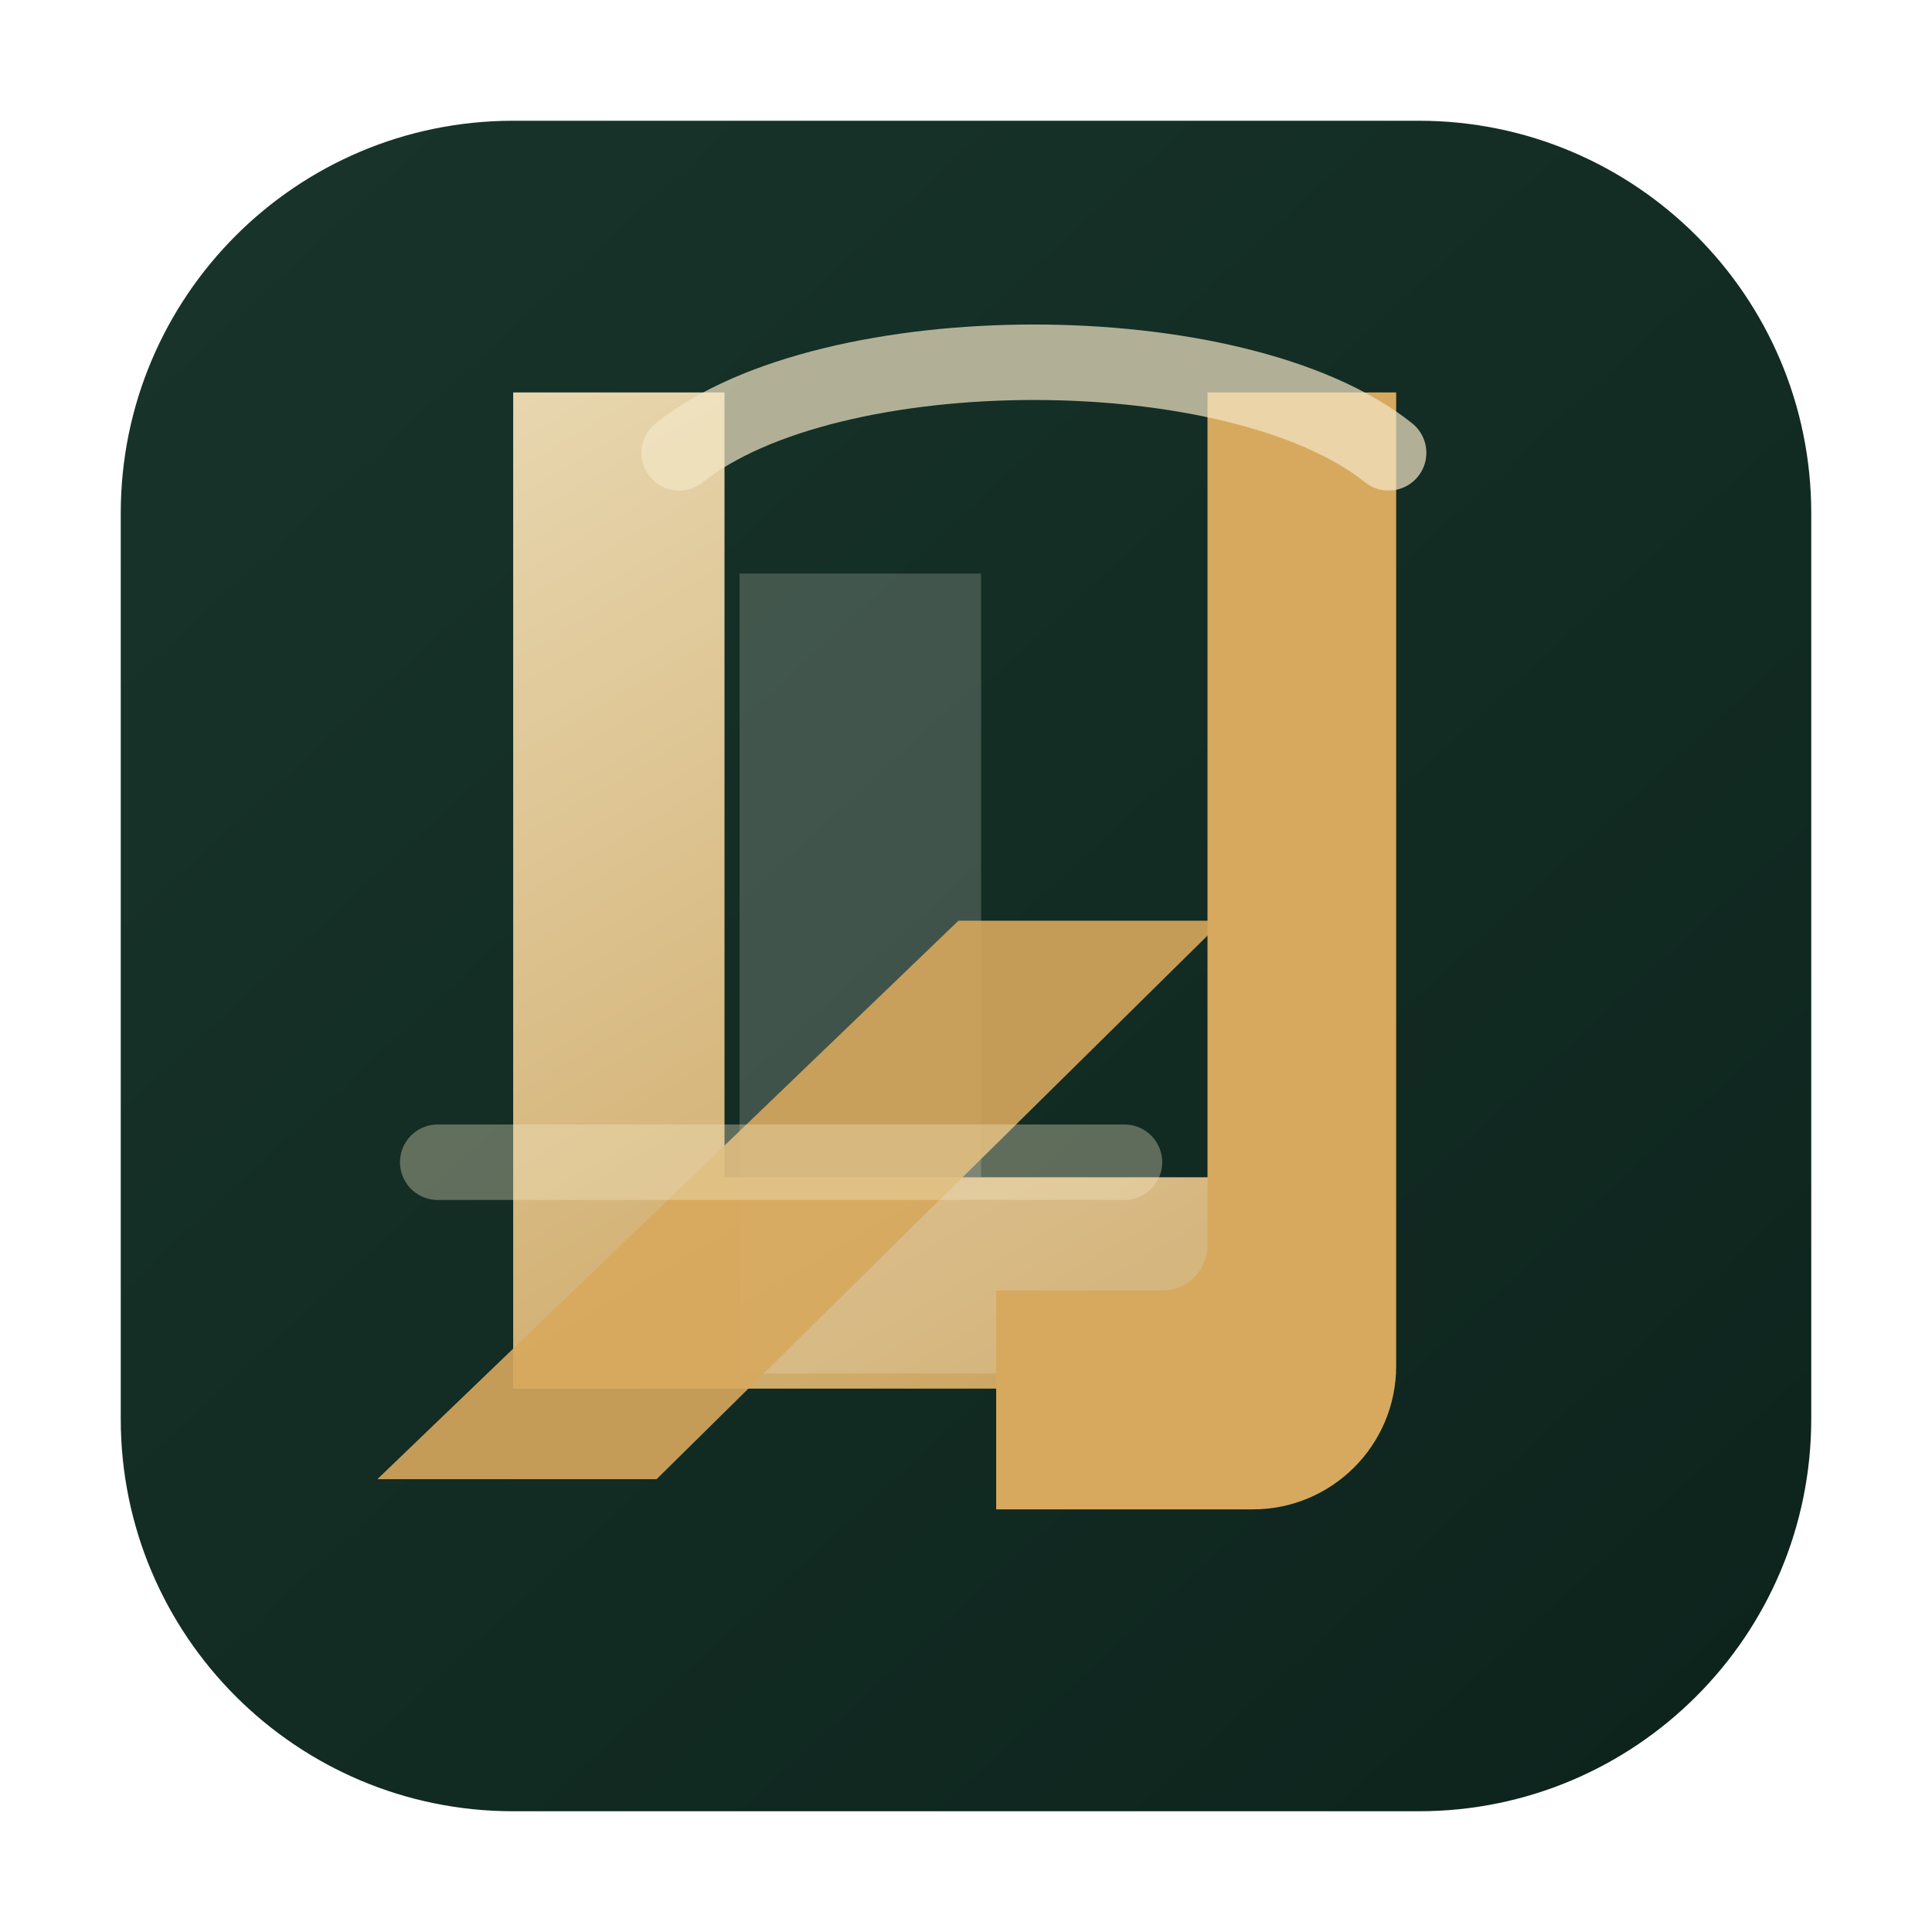
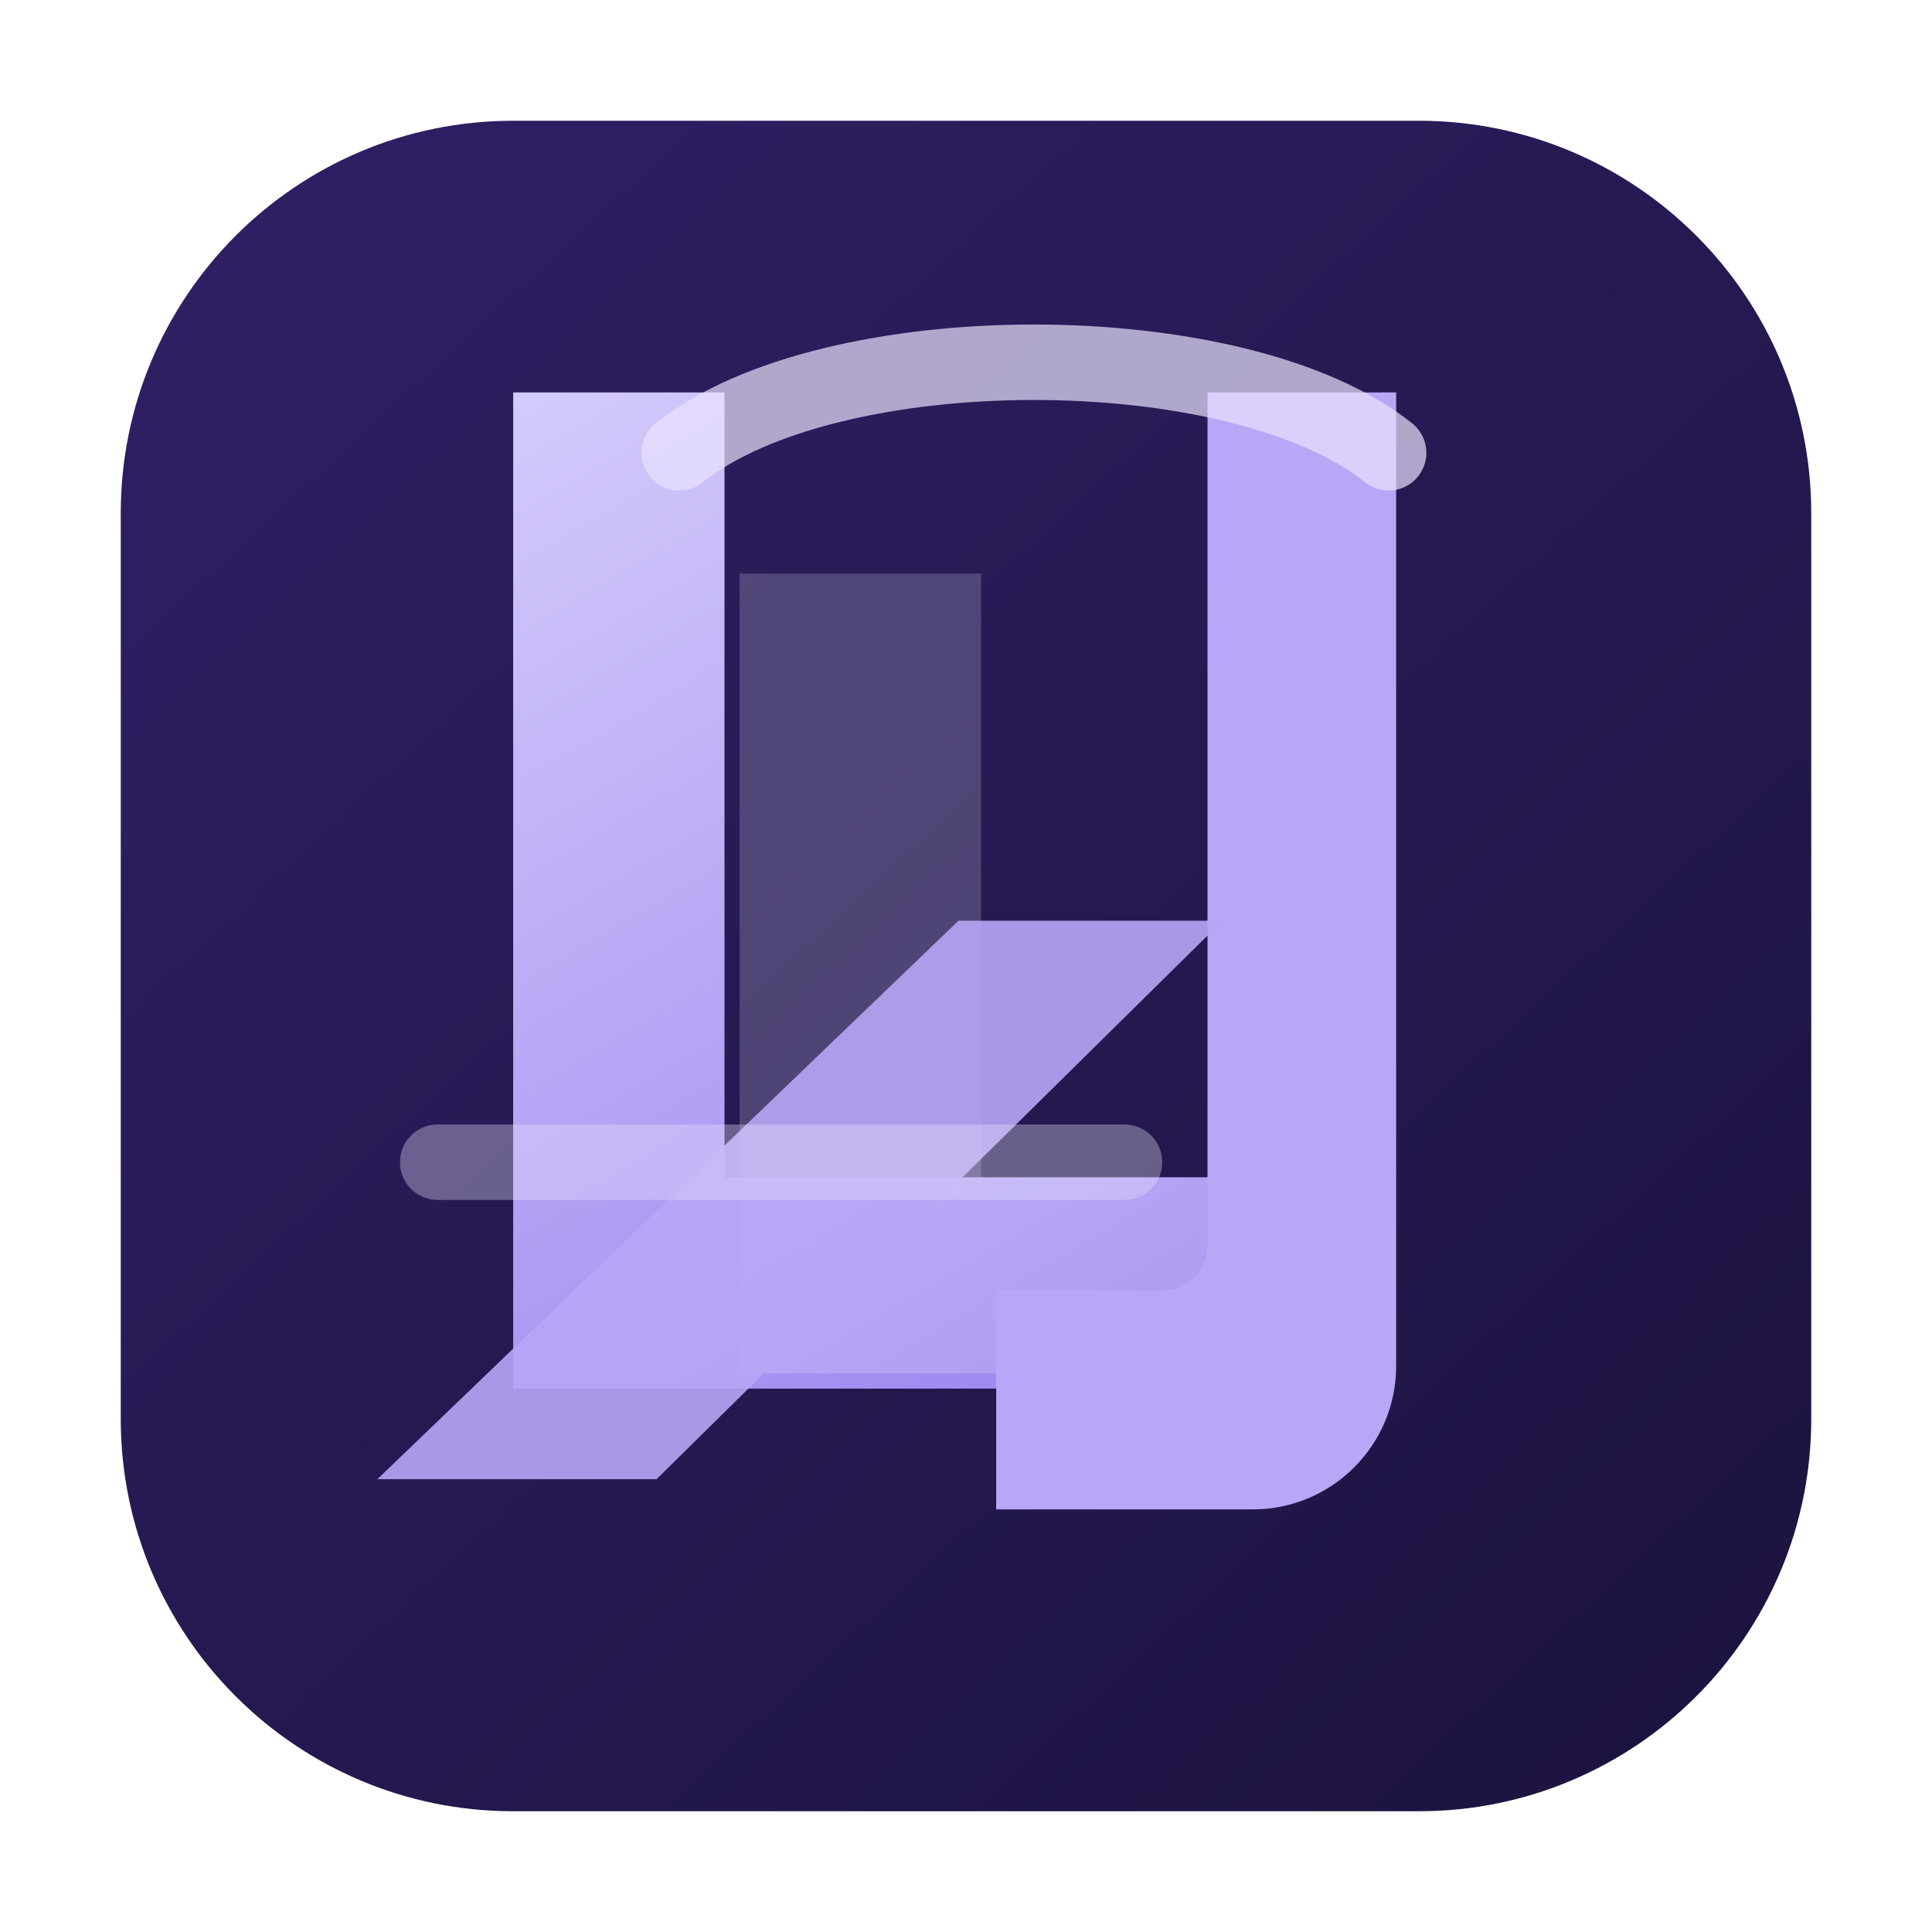
<svg xmlns="http://www.w3.org/2000/svg" width="256" height="256" viewBox="0 0 256 256" fill="none">
  <defs>
    <linearGradient id="bg" x1="32" y1="24" x2="224" y2="232" gradientUnits="userSpaceOnUse">
-       <stop stop-color="#18342A" />
-       <stop offset="1" stop-color="#0D241D" />
+       <stop stop-color="#2F1F63" />
+       <stop offset="1" stop-color="#1D1340" />
    </linearGradient>
    <linearGradient id="grain" x1="78" y1="44" x2="170" y2="200" gradientUnits="userSpaceOnUse">
-       <stop stop-color="#E8D7B0" />
-       <stop offset="1" stop-color="#C79C52" />
+       <stop stop-color="#D5CBFB" />
+       <stop offset="1" stop-color="#957BEE" />
    </linearGradient>
  </defs>
  <rect x="16" y="16" width="224" height="224" rx="52" fill="url(#bg)" />
  <path d="M68 52H96V156H164V184H68V52Z" fill="url(#grain)" />
-   <path d="M98 76H130V156H170V182H98V76Z" fill="#F8F4EA" fill-opacity="0.2" />
-   <path d="M157 52H185V181C185 191.493 176.493 200 166 200H132V171H154C157.314 171 160 168.314 160 165V52H157Z" fill="#D7A95E" />
-   <path d="M50 196L127 122H162L87 196H50Z" fill="#D7A95E" fill-opacity="0.9" />
-   <path d="M90 60C110 44 164 44 184 60" stroke="#F3E7C6" stroke-width="10" stroke-linecap="round" opacity="0.7" />
-   <path d="M58 154H149" stroke="#F3E7C6" stroke-width="10" stroke-linecap="round" opacity="0.35" />
+   <path d="M98 76H130V156H170V182H98V76Z" fill="#F4F1FE" fill-opacity="0.2" />
+   <path d="M157 52H185V181C185 191.493 176.493 200 166 200H132V171H154C157.314 171 160 168.314 160 165V52H157Z" fill="#B8A6F6" />
+   <path d="M50 196L127 122H162L87 196H50Z" fill="#B8A6F6" fill-opacity="0.9" />
+   <path d="M90 60C110 44 164 44 184 60" stroke="#E9E3FD" stroke-width="10" stroke-linecap="round" opacity="0.7" />
+   <path d="M58 154H149" stroke="#E9E3FD" stroke-width="10" stroke-linecap="round" opacity="0.35" />
</svg>
